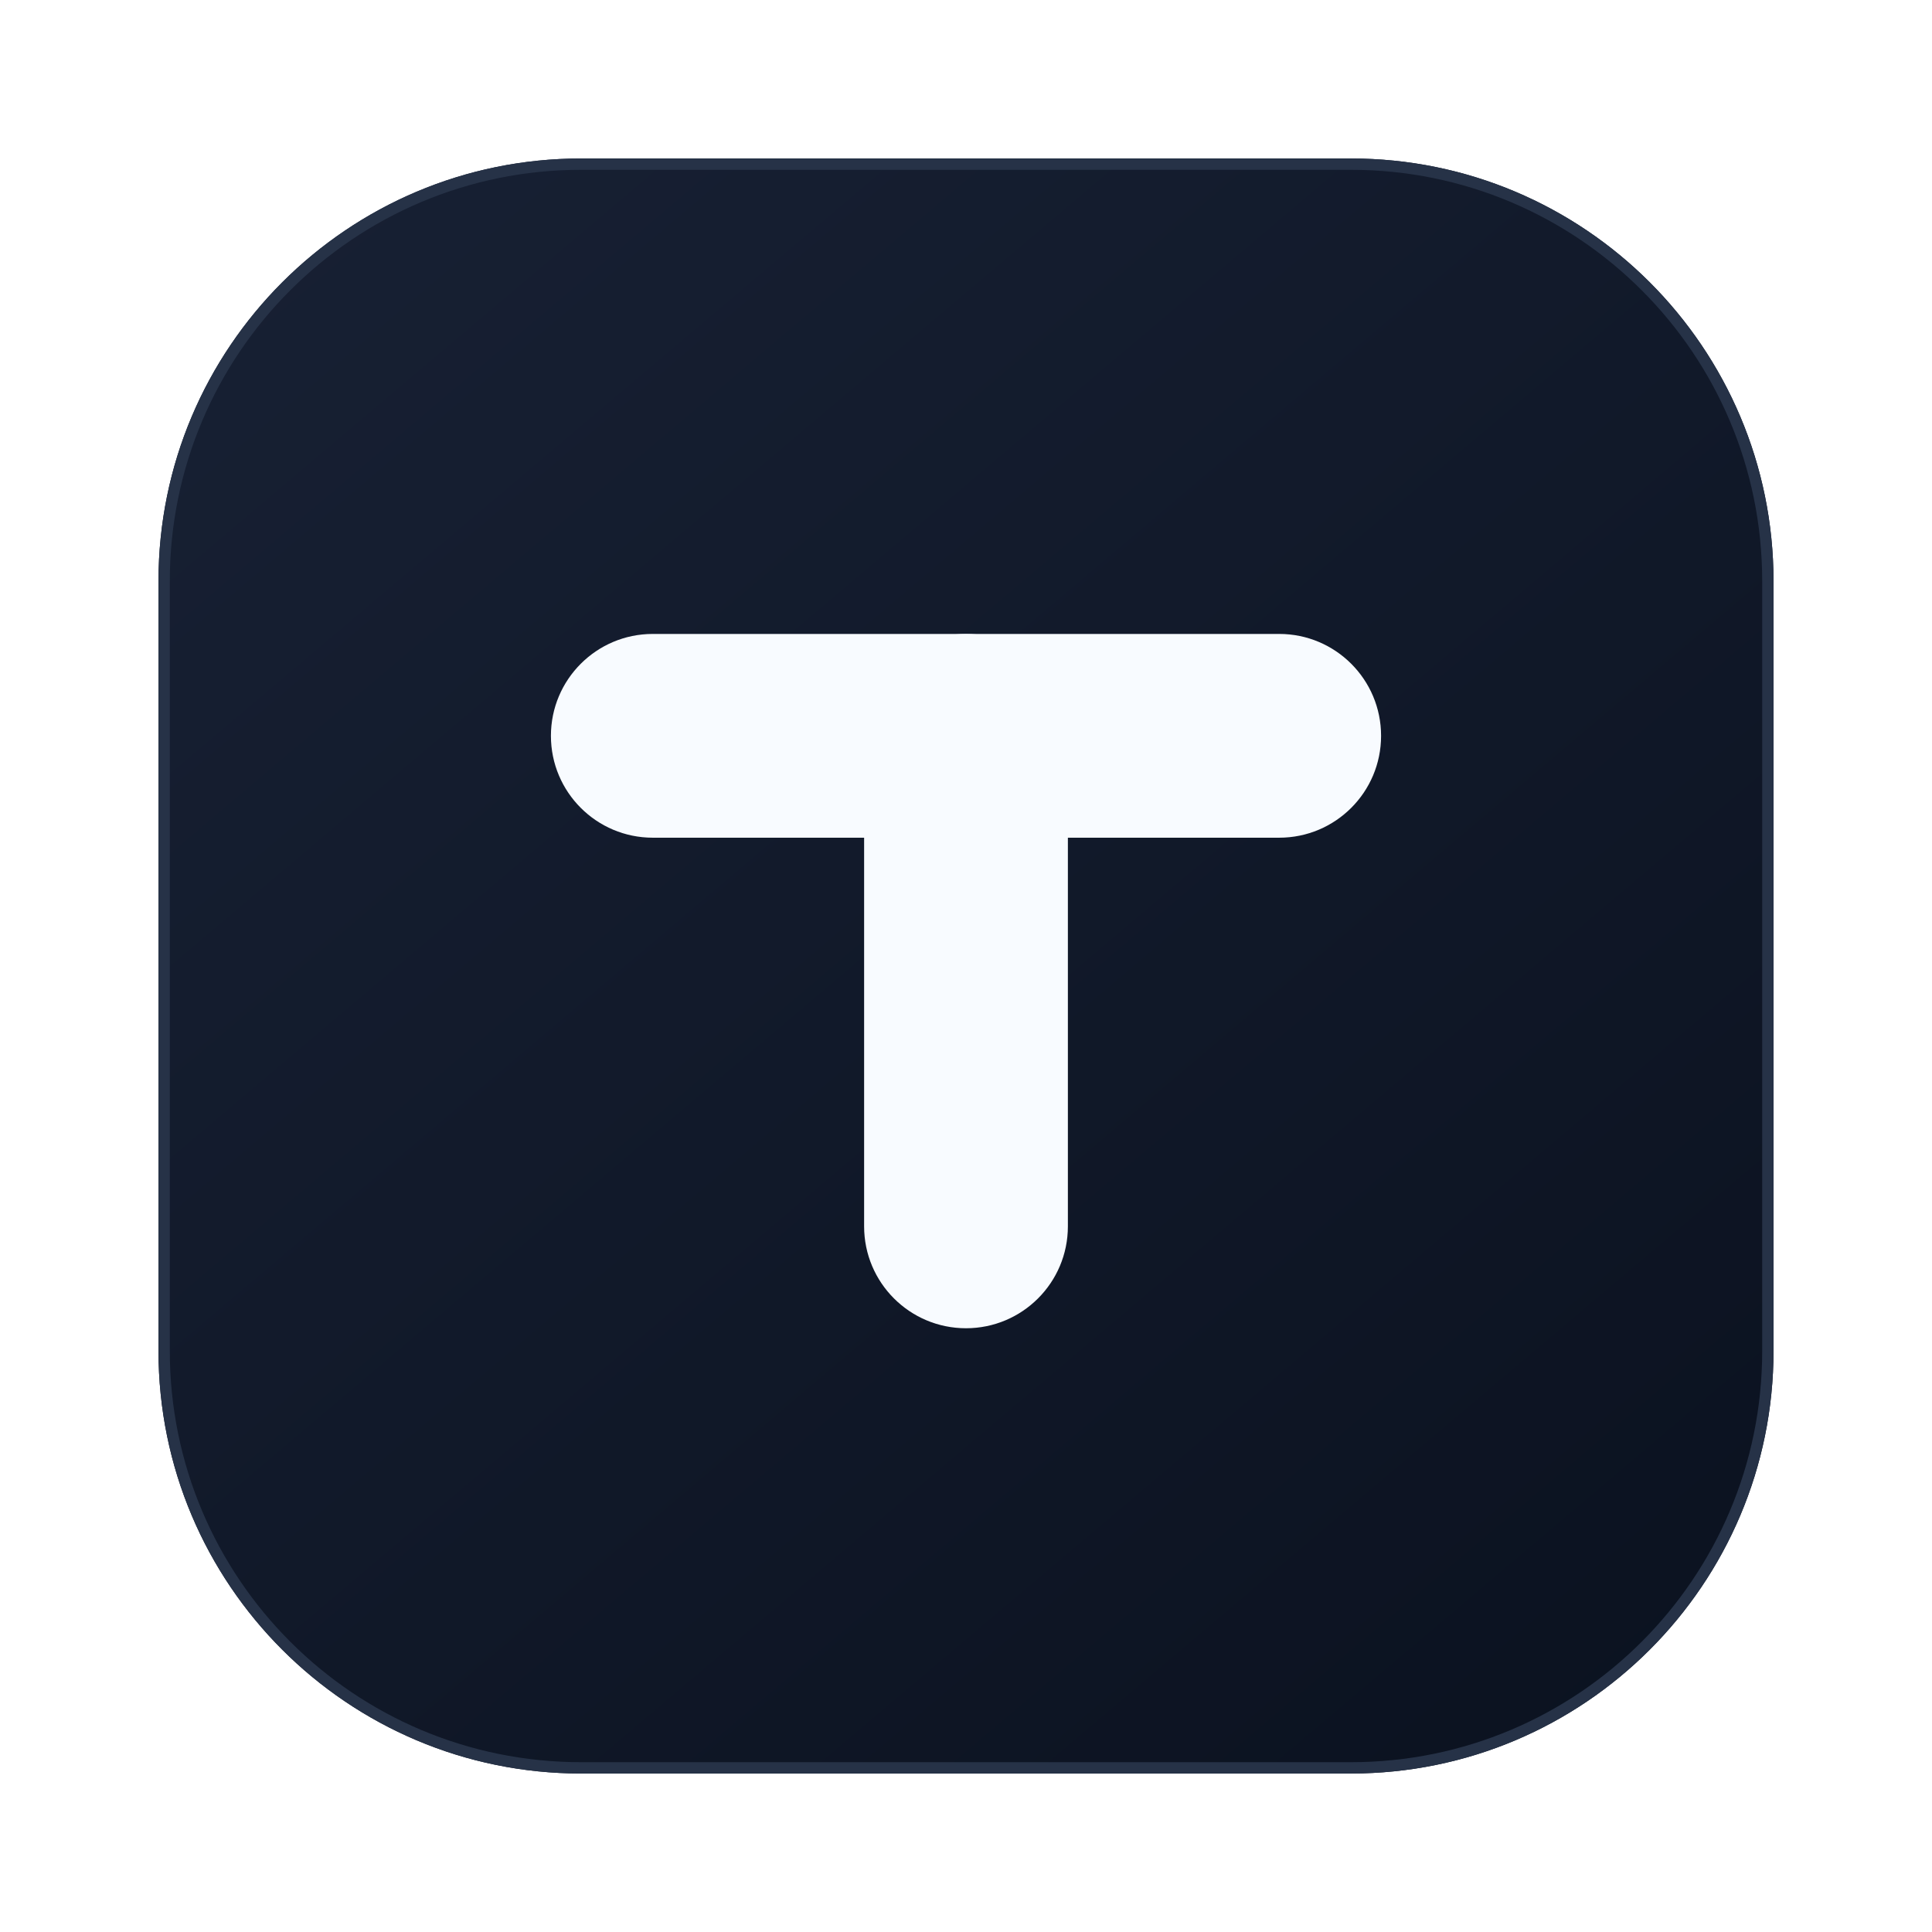
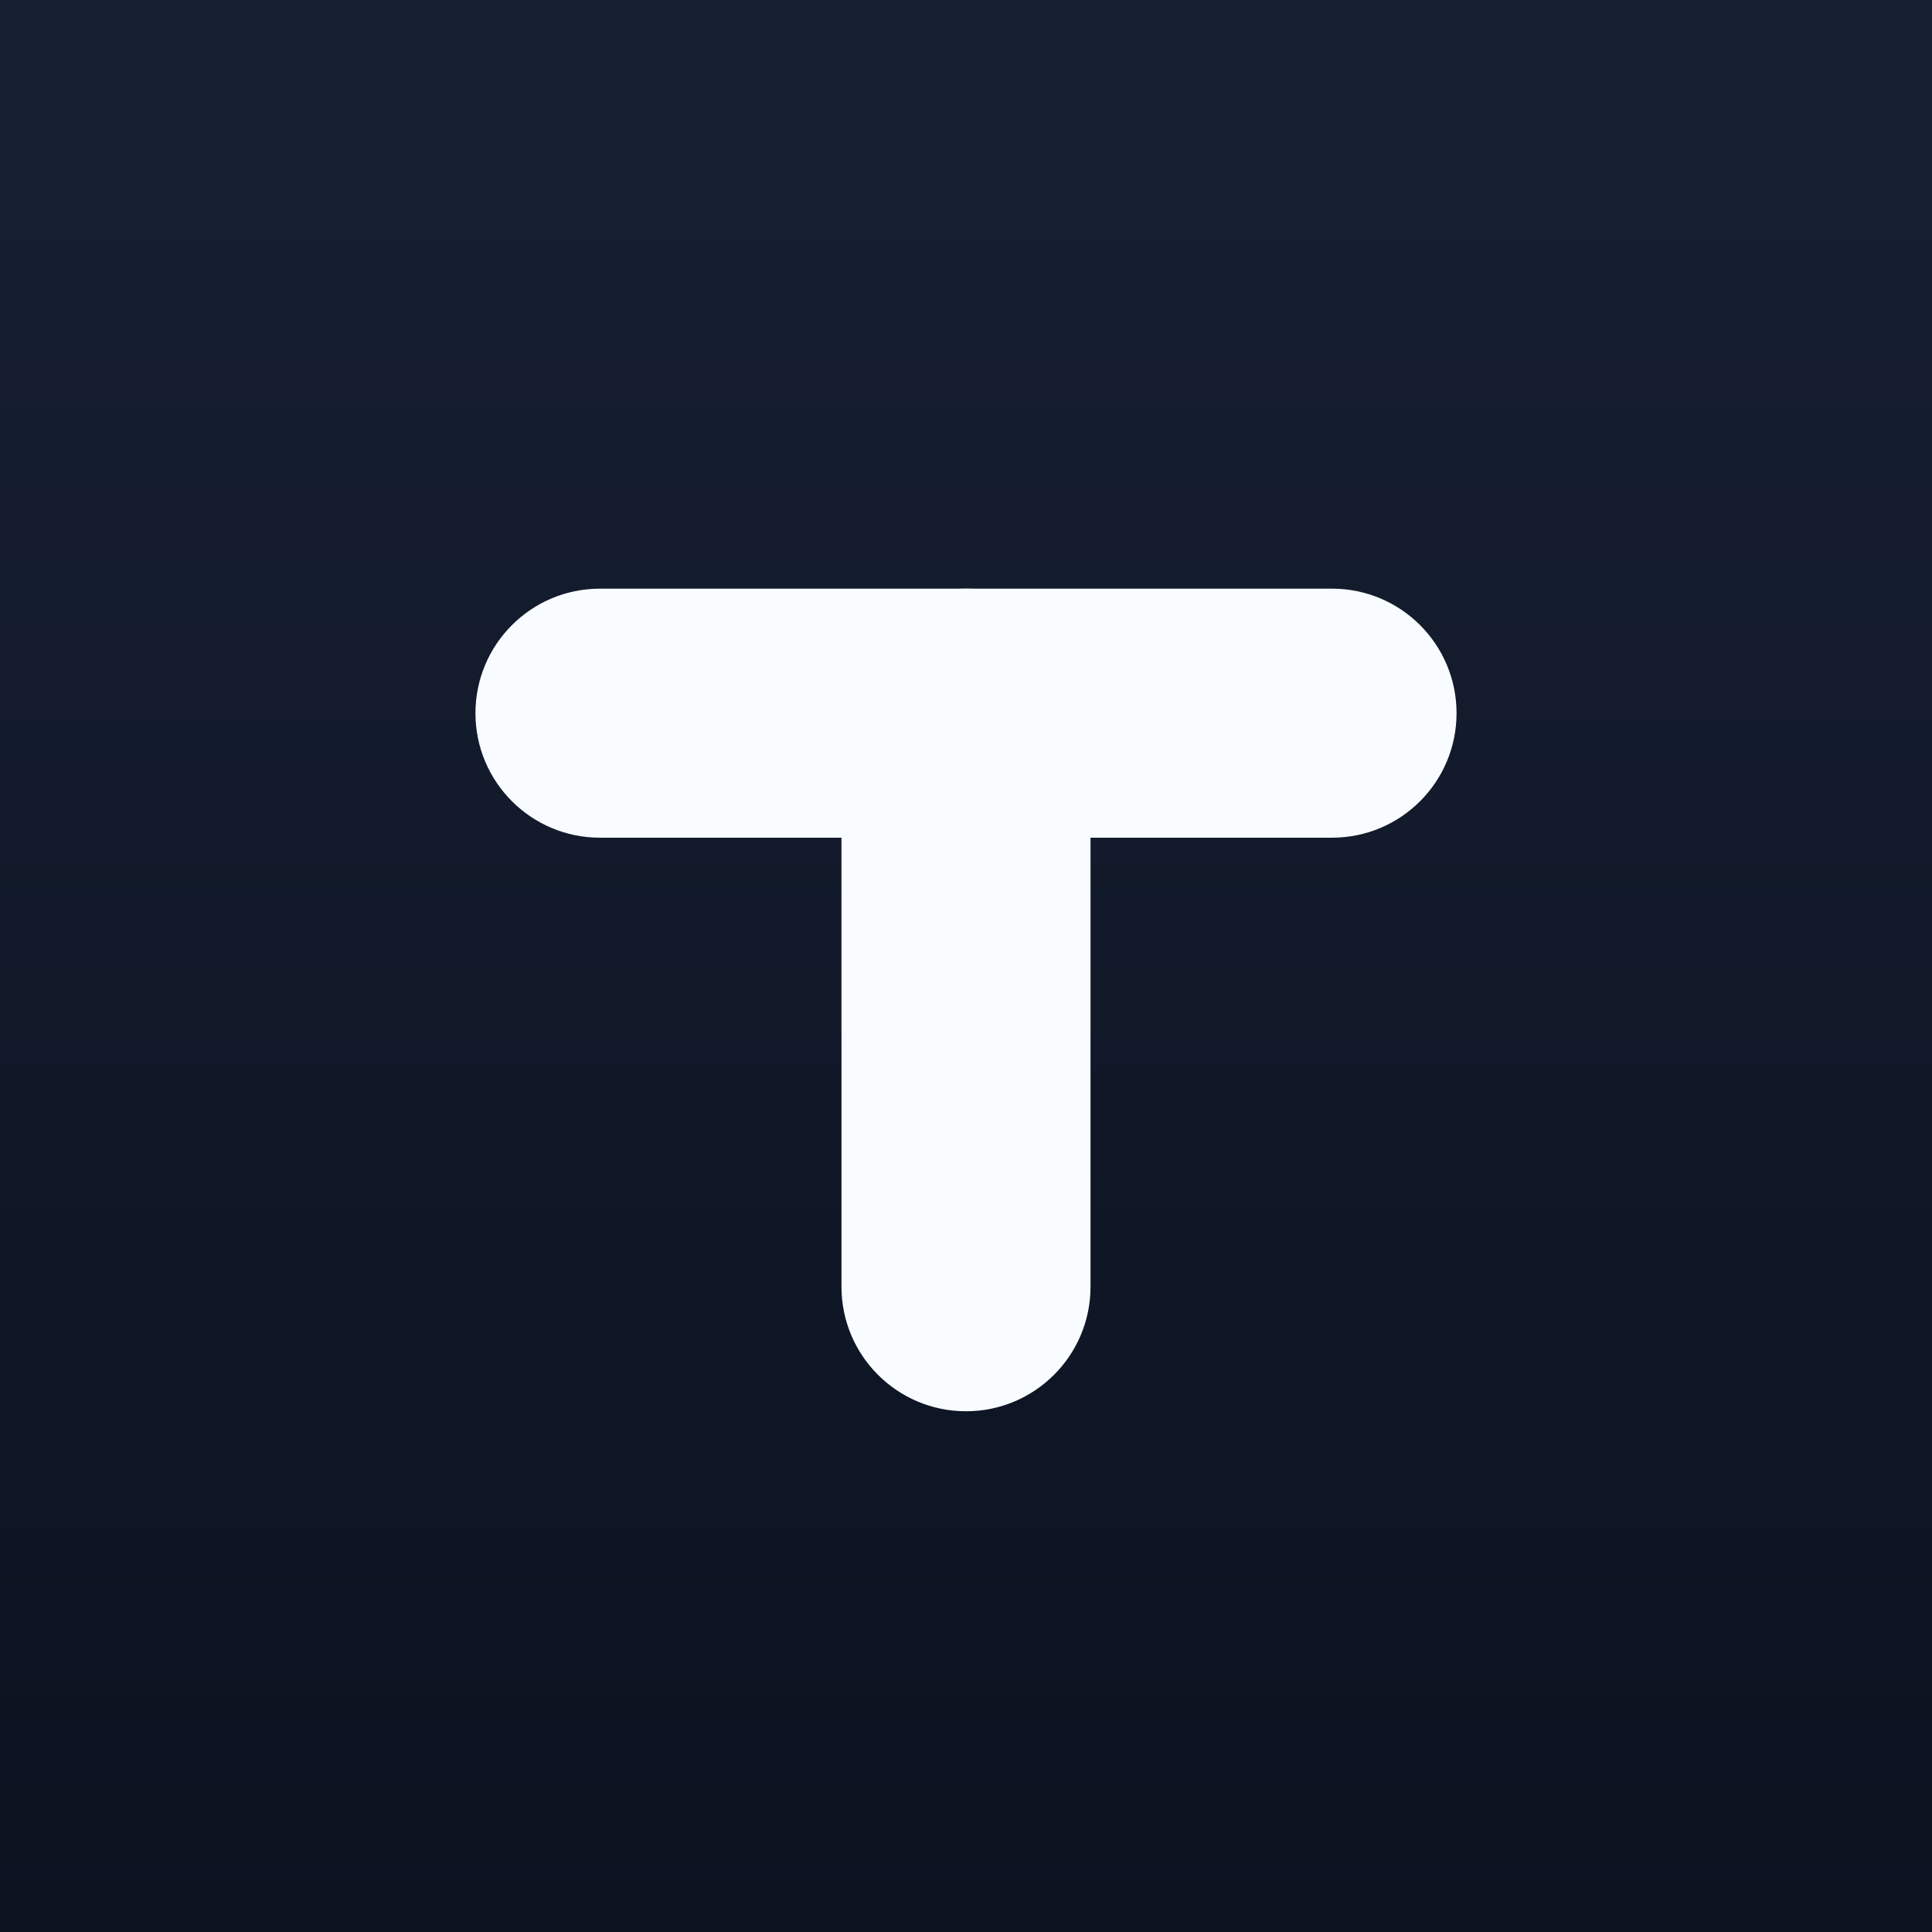
<svg xmlns="http://www.w3.org/2000/svg" viewBox="0 0 512 512" role="img" aria-label="TokenMeter">
  <defs>
-     <linearGradient id="bg" x1="80" y1="48" x2="432" y2="464" gradientUnits="userSpaceOnUse">
+     <linearGradient id="bg" x1="0" y1="0" x2="0" y2="512" gradientUnits="userSpaceOnUse">
      <stop offset="0" stop-color="#172033" />
      <stop offset="1" stop-color="#0b1220" />
    </linearGradient>
  </defs>
-   <rect x="42" y="42" width="428" height="428" rx="112" fill="url(#bg)" />
-   <rect x="43.5" y="43.5" width="425" height="425" rx="110.5" fill="none" stroke="#263247" stroke-width="3" />
-   <rect x="146" y="168" width="220" height="54" rx="27" fill="#f8fbff" />
-   <rect x="229" y="168" width="54" height="184" rx="27" fill="#f8fbff" />
+   <rect x="0" y="0" width="512" height="512" fill="url(#bg)" />
+   <rect x="126" y="156" width="260" height="66" rx="33" fill="#f8fbff" />
+   <rect x="223" y="156" width="66" height="218" rx="33" fill="#f8fbff" />
</svg>
